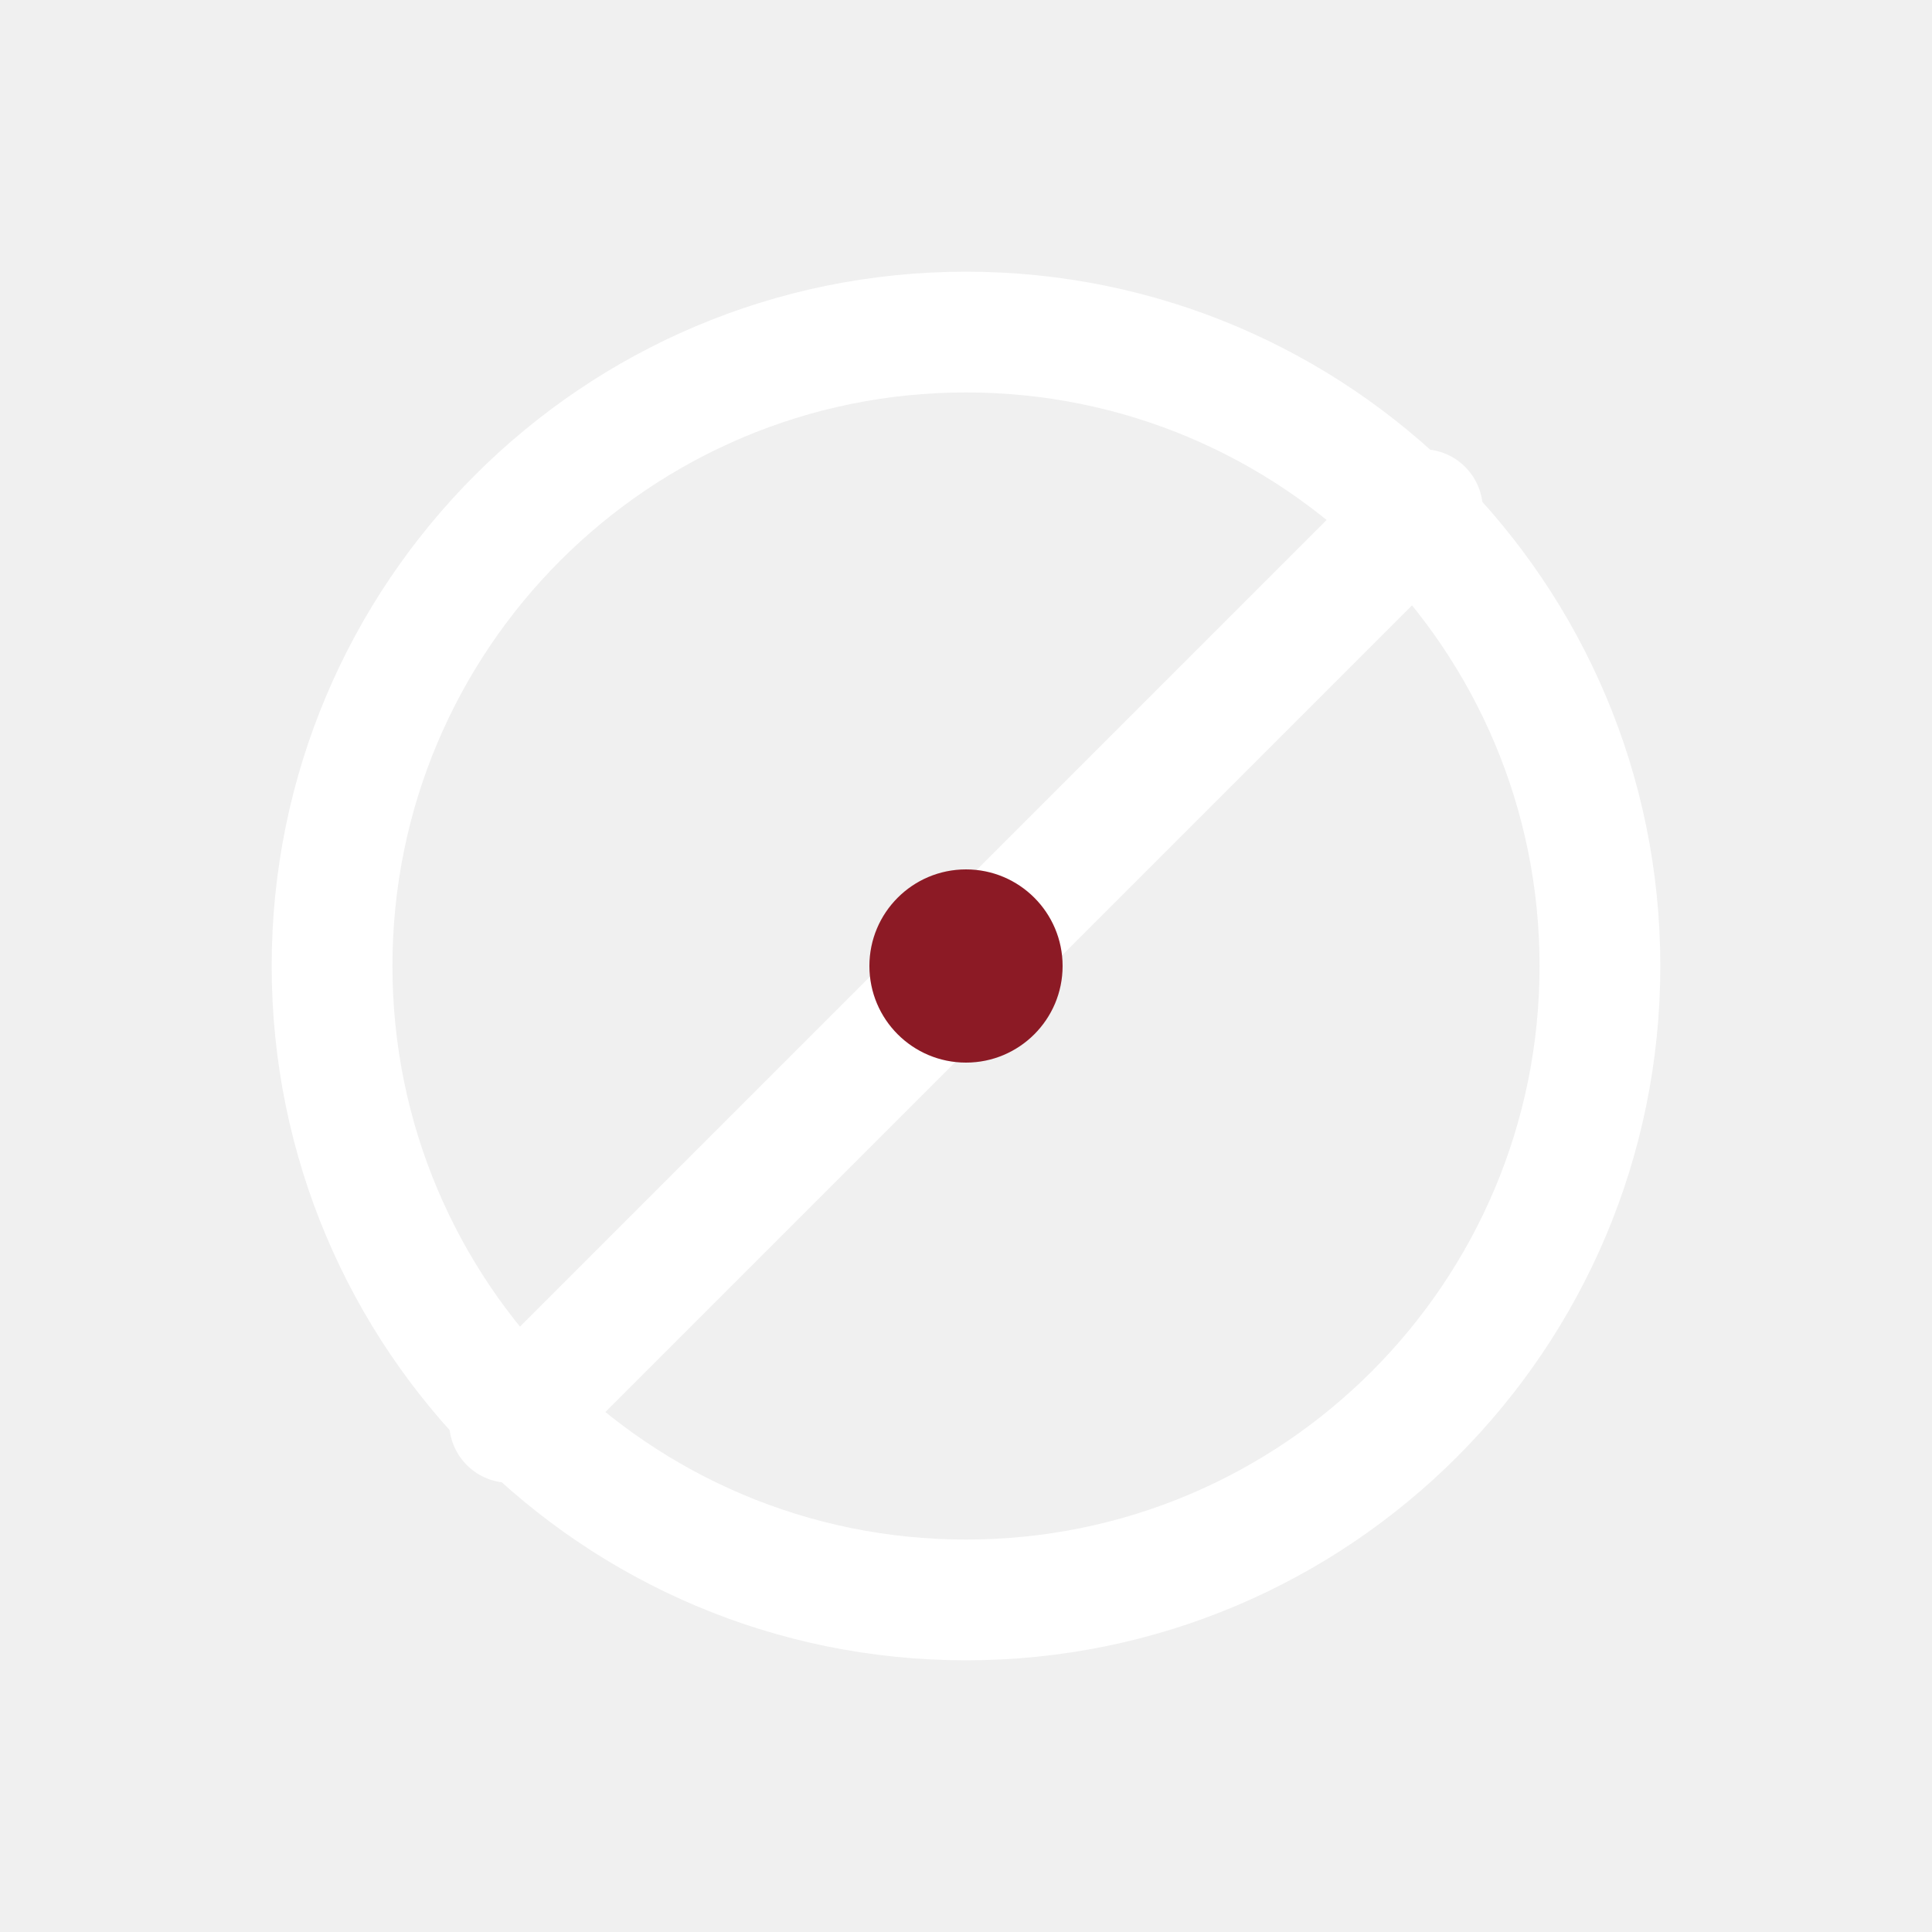
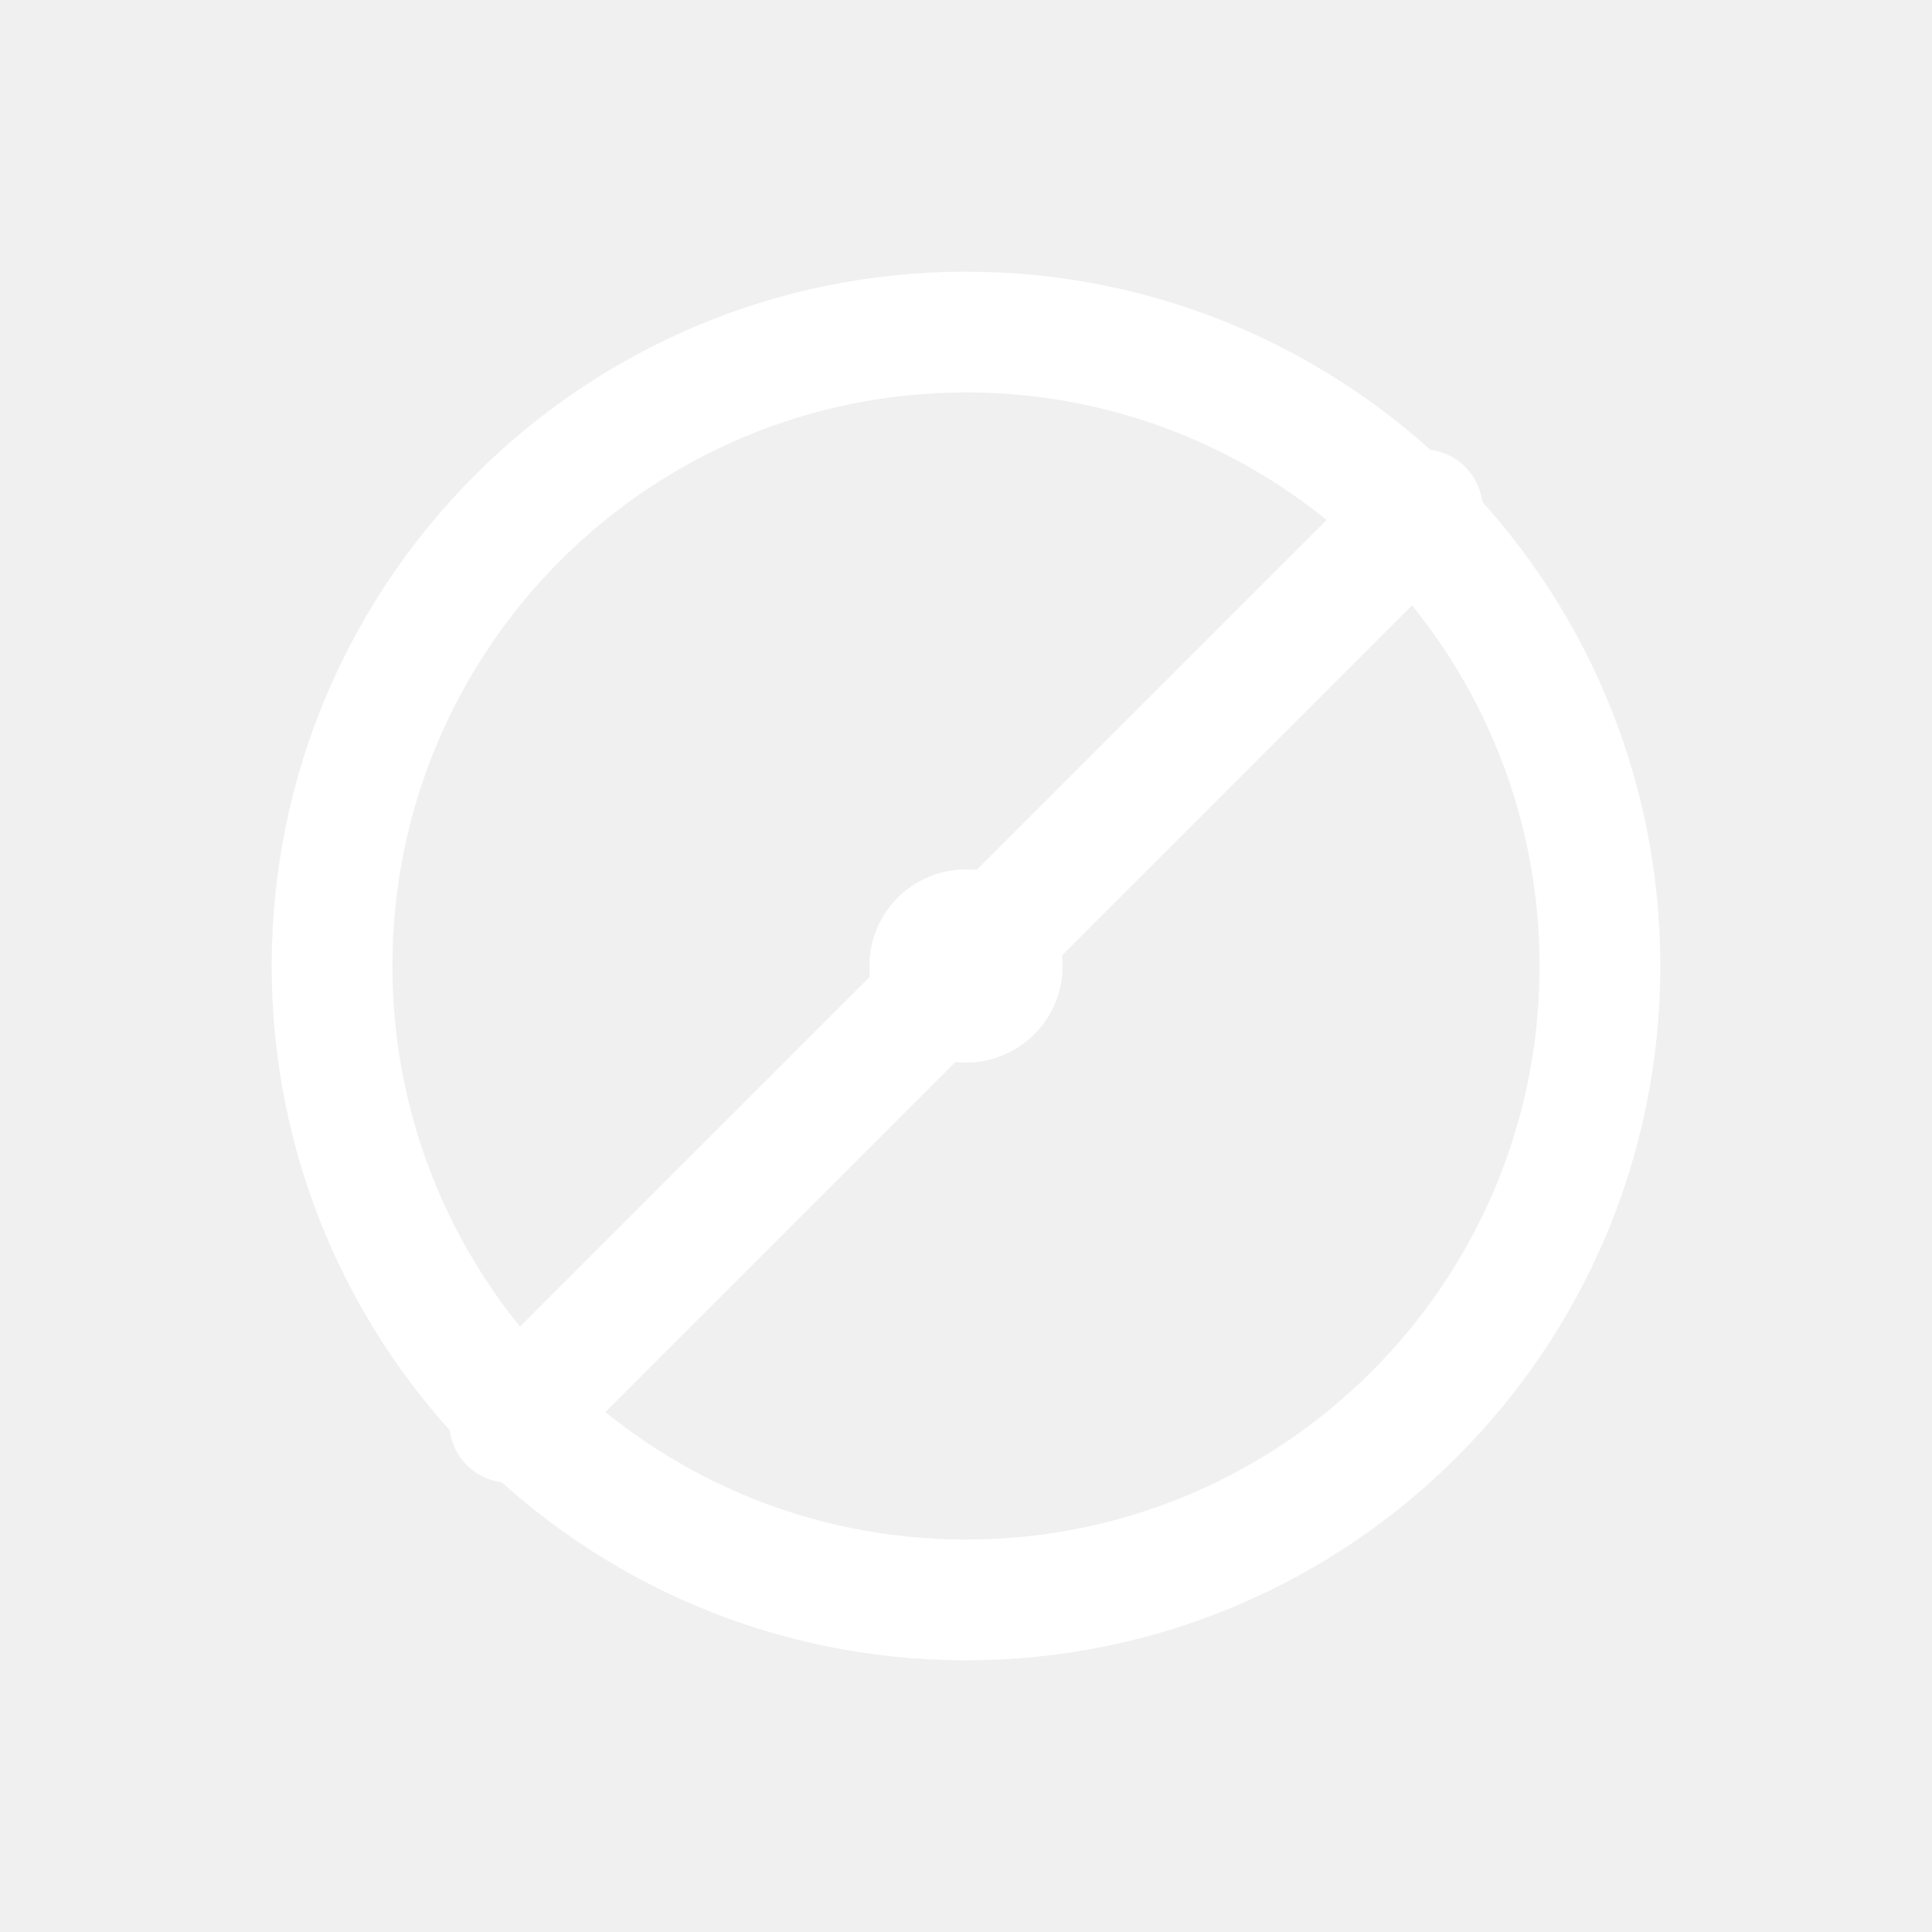
<svg xmlns="http://www.w3.org/2000/svg" width="256" height="256" viewBox="0 0 32 32" data-hotspot="16.00,16.00">
  <circle cx="16.00" cy="16.00" r="10.50" fill="none" stroke="#FFFFFF" stroke-width="2.0" />
  <line x1="8.44" y1="23.56" x2="23.56" y2="8.44" stroke="#FFFFFF" stroke-width="2.0" stroke-linecap="round" />
-   <circle cx="16.00" cy="16.00" r="1.60" fill="#8C1A25" stroke="none" stroke-width="1.0" />
+   <circle cx="16.00" cy="16.00" r="1.60" fill="#FFFFFF" stroke="none" stroke-width="1.0" />
</svg>
